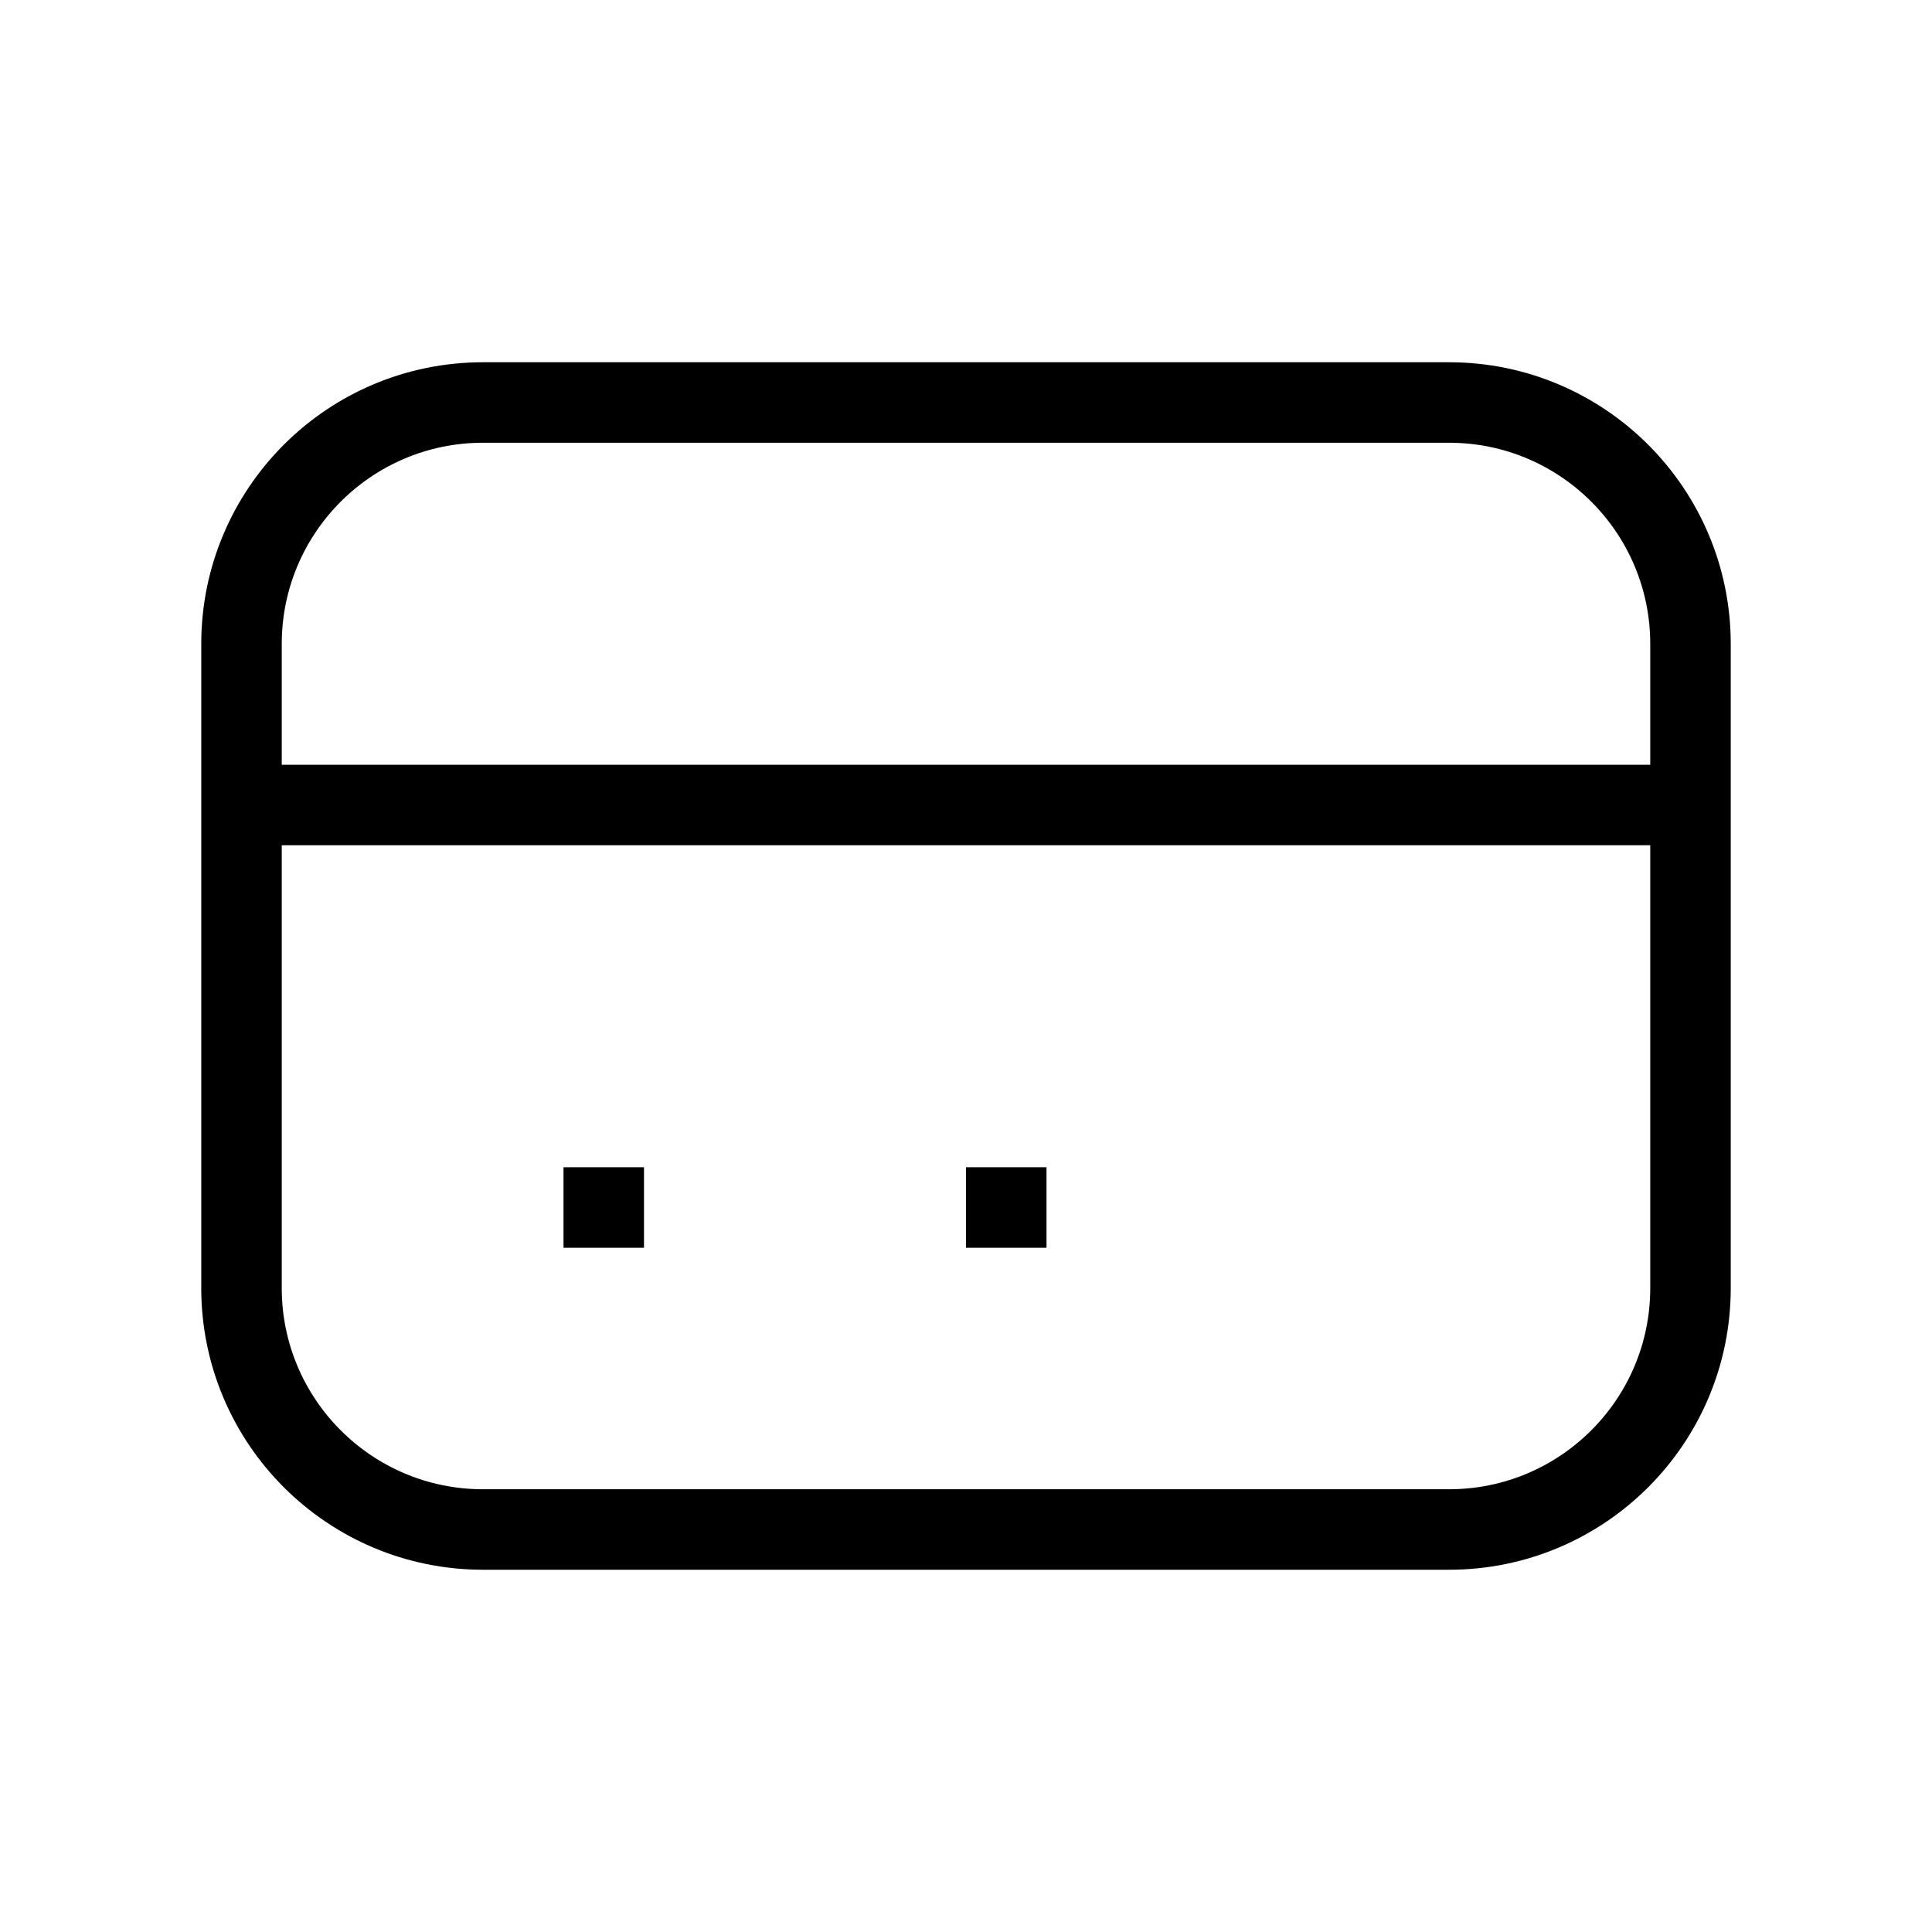
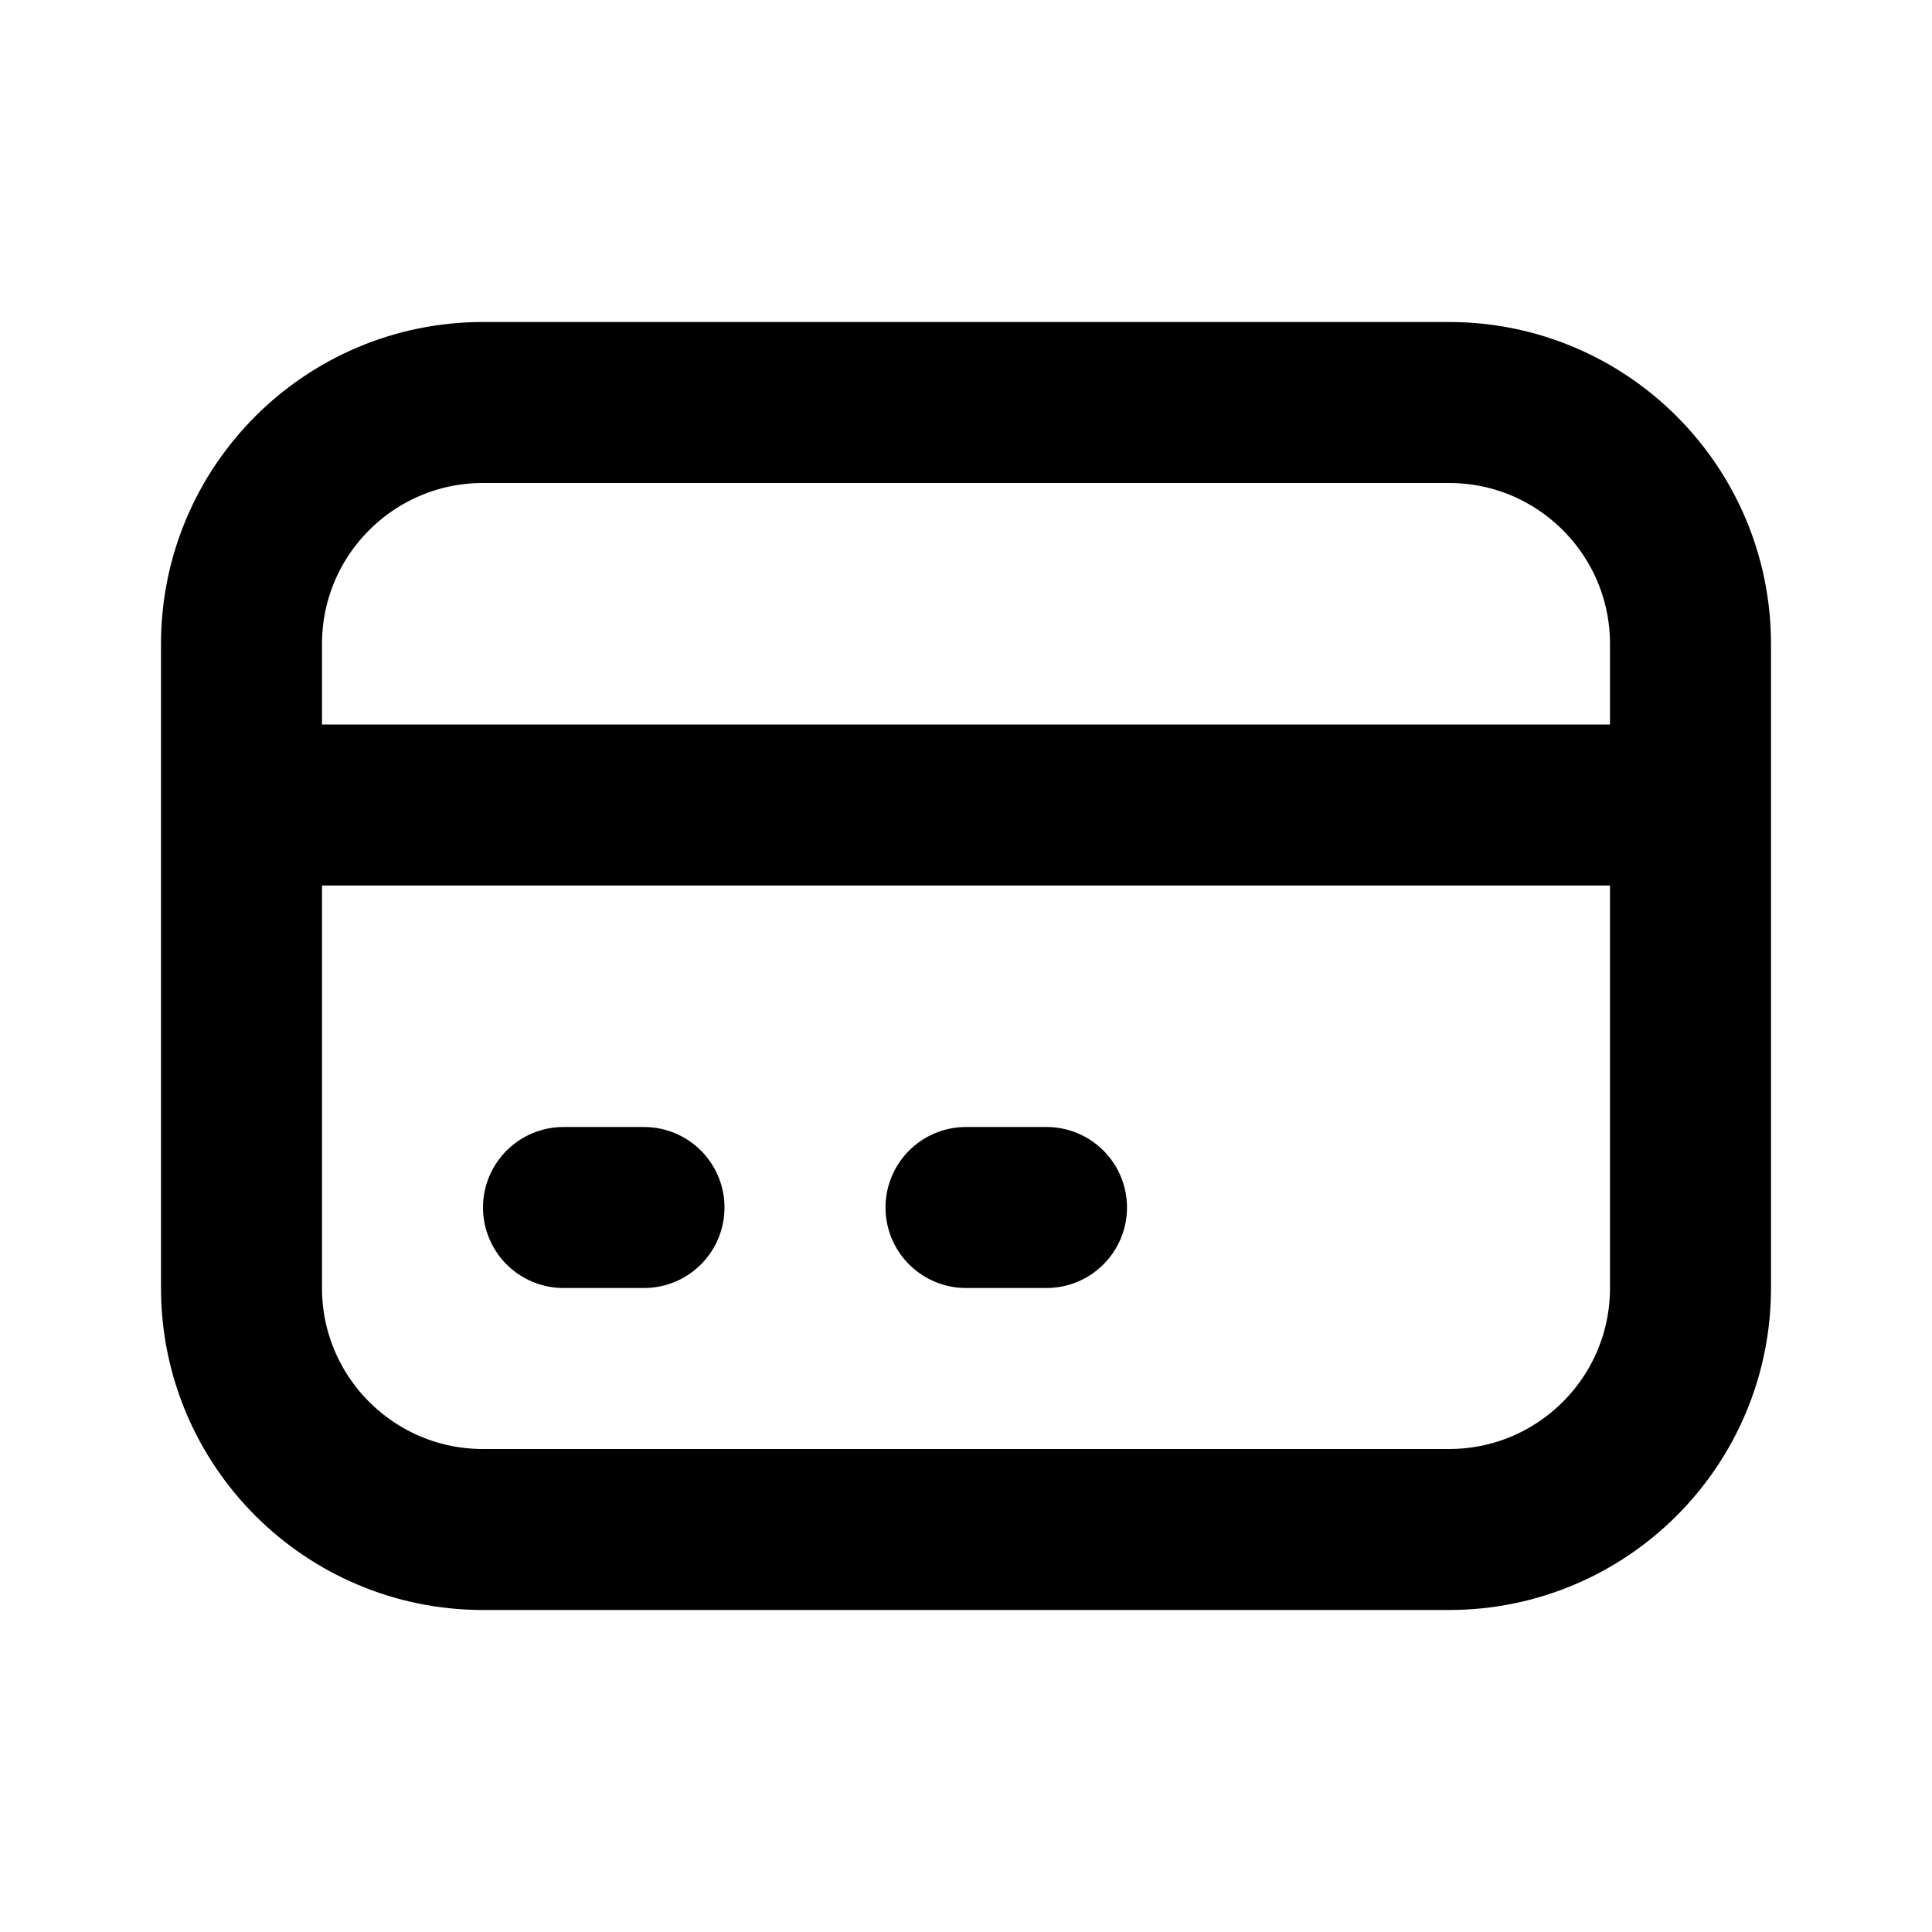
<svg xmlns="http://www.w3.org/2000/svg" className="w-6 h-6" fill="none" stroke="currentColor" viewBox="0 0 24 24">
-   <path strokeLinecap="round" strokeLinejoin="round" strokeWidth="2" d="M3 10h18M7 15h1m4 0h1m-7 4h12a3 3 0 003-3V8a3 3 0 00-3-3H6a3 3 0 00-3 3v8a3 3 0 003 3z" />
+   <path stroke-linecap="round" stroke-linejoin="round" stroke-width="2" d="M3 10h18M7 15h1m4 0h1m-7 4h12a3 3 0 003-3V8a3 3 0 00-3-3H6a3 3 0 00-3 3v8a3 3 0 003 3z" />
</svg>
